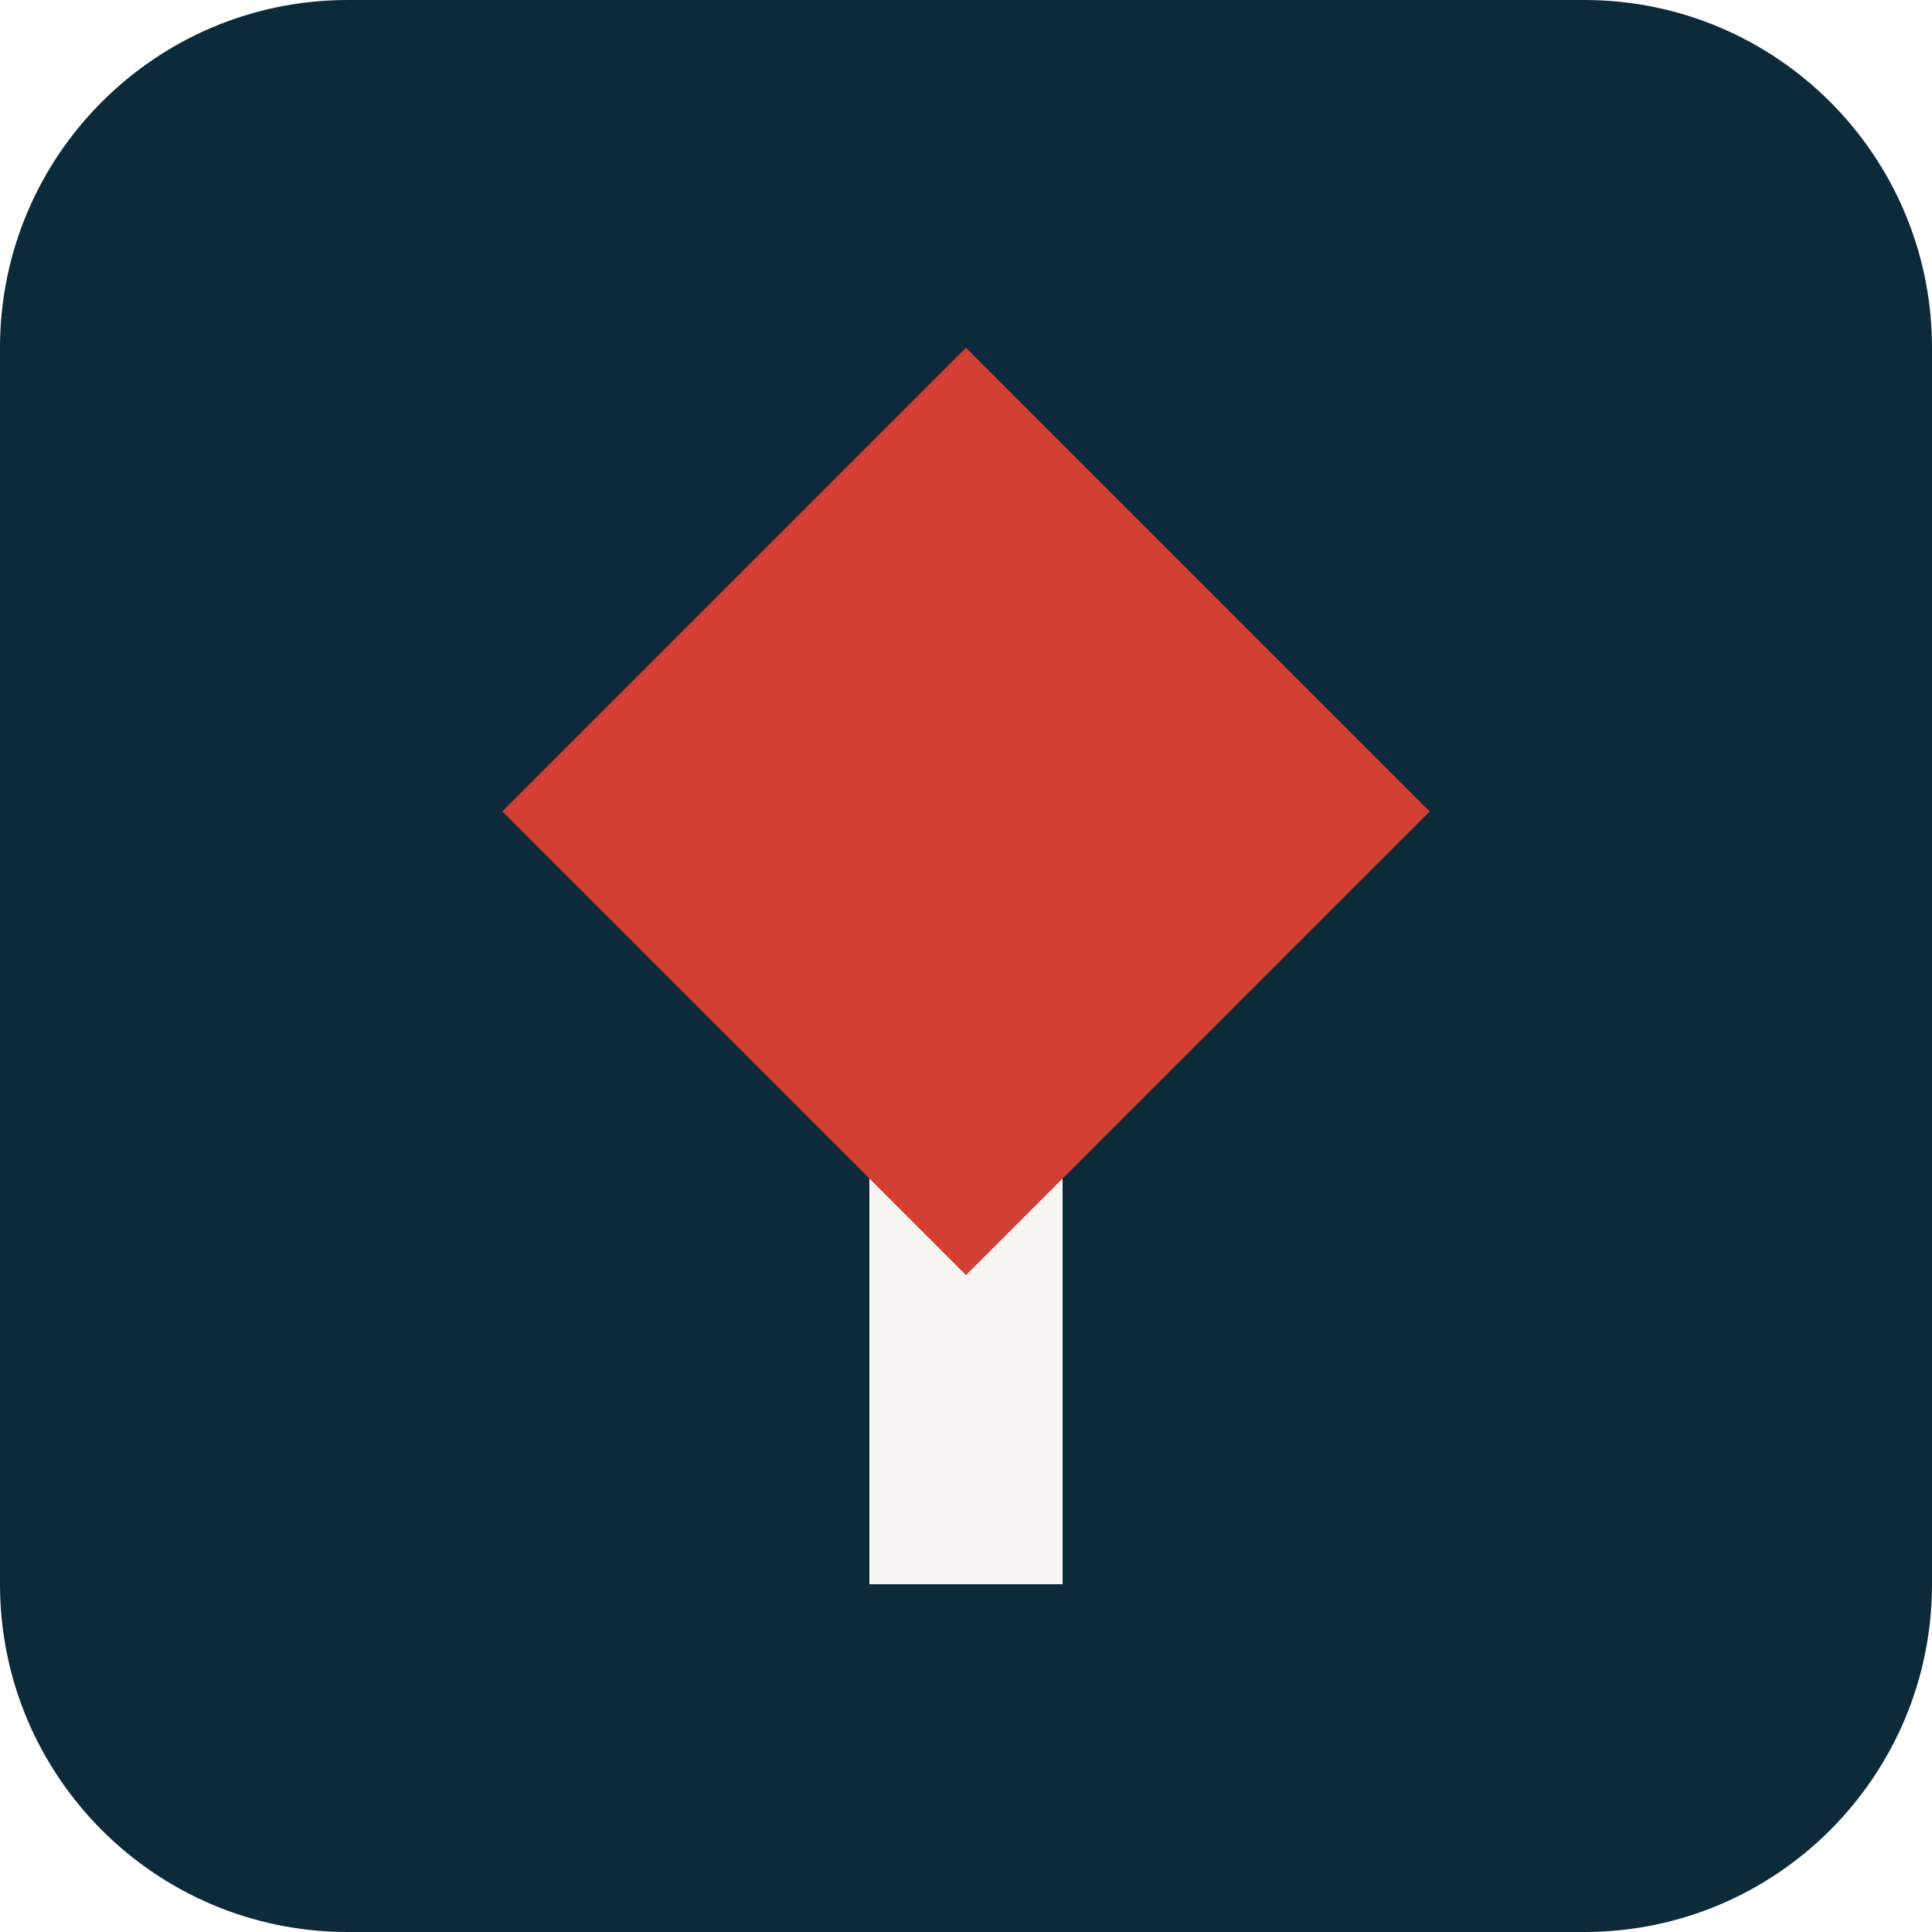
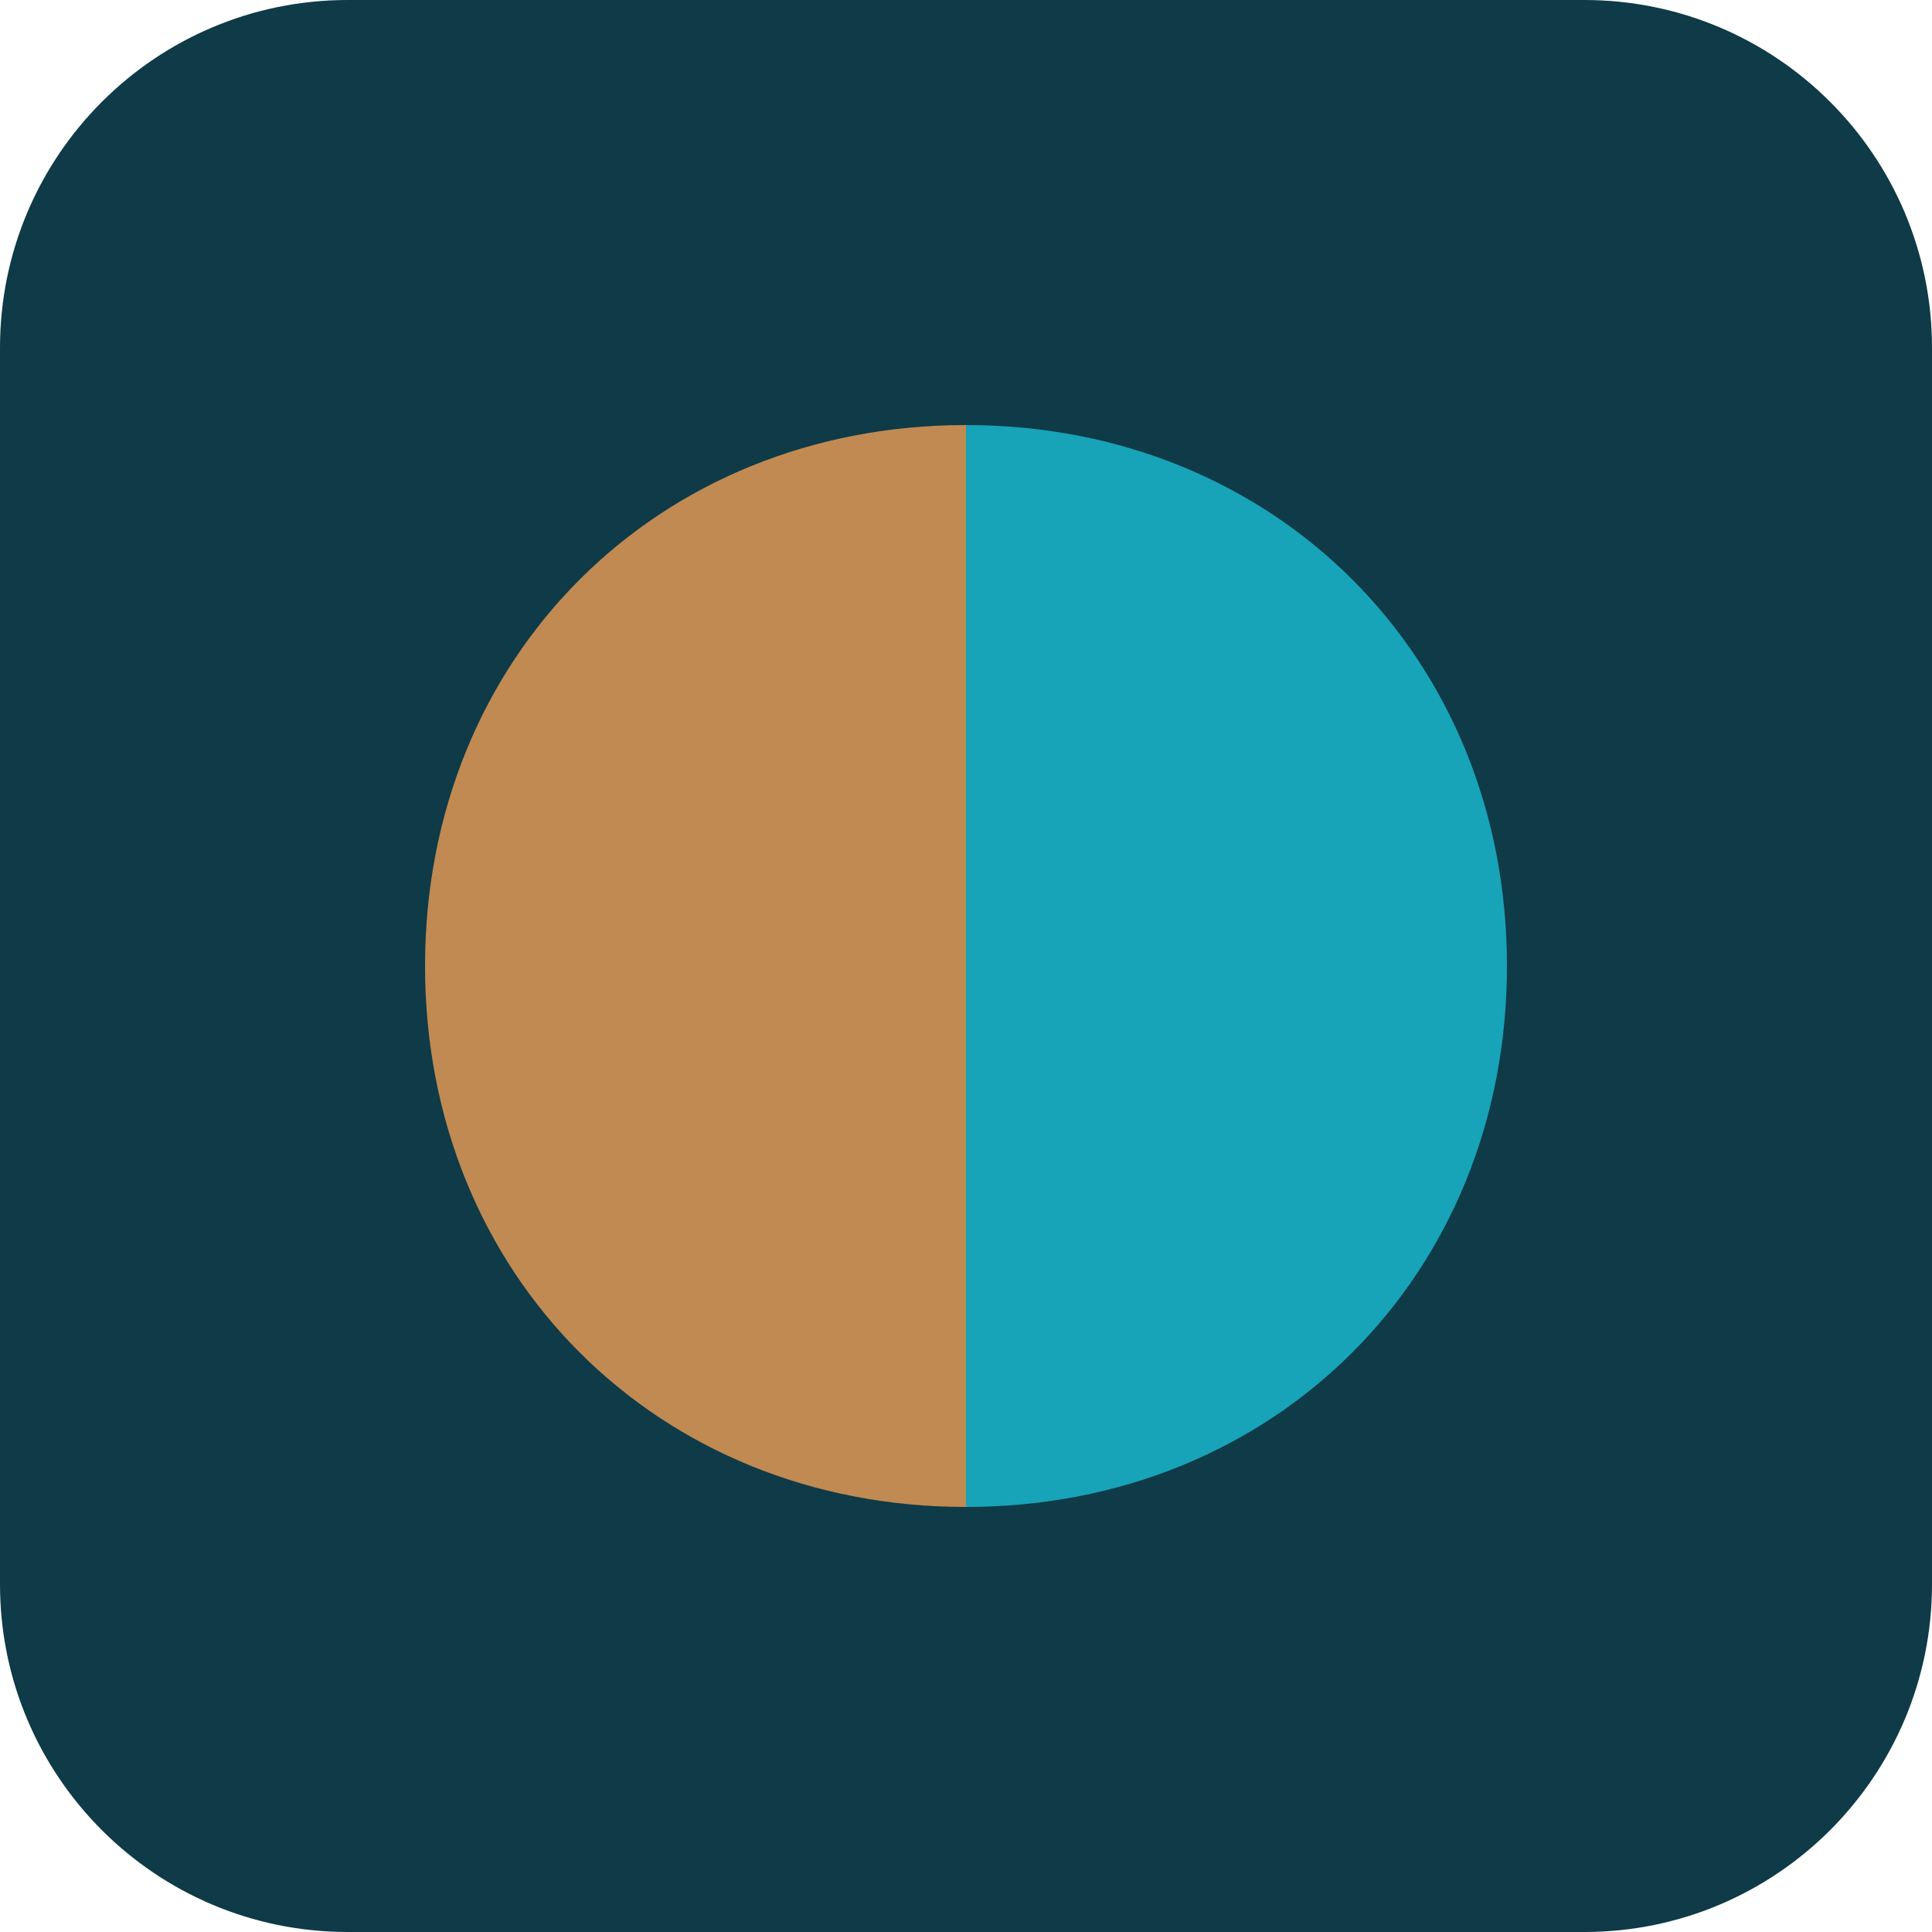
<svg xmlns="http://www.w3.org/2000/svg" viewBox="0 0 100 100">
-   <rect width="100" height="100" rx="18" fill="#0D2A3A" />
-   <rect x="45" y="52" width="10" height="30" fill="#F7F5F1" />
-   <path d="M50 18 L74 42 L50 66 L26 42 Z" fill="#D33F32" />
+   <rect width="100" height="100" rx="18" fill="#0F3A47" />
+   <path d="M50 22 C66 22 78 34 78 50 C78 66 66 78 50 78 C50 78 50 50 50 22 Z" fill="#17A3B8" />
+   <path d="M50 22 C34 22 22 34 22 50 C22 66 34 78 50 78 C50 78 50 50 50 22 Z" fill="#C08A52" />
</svg>
